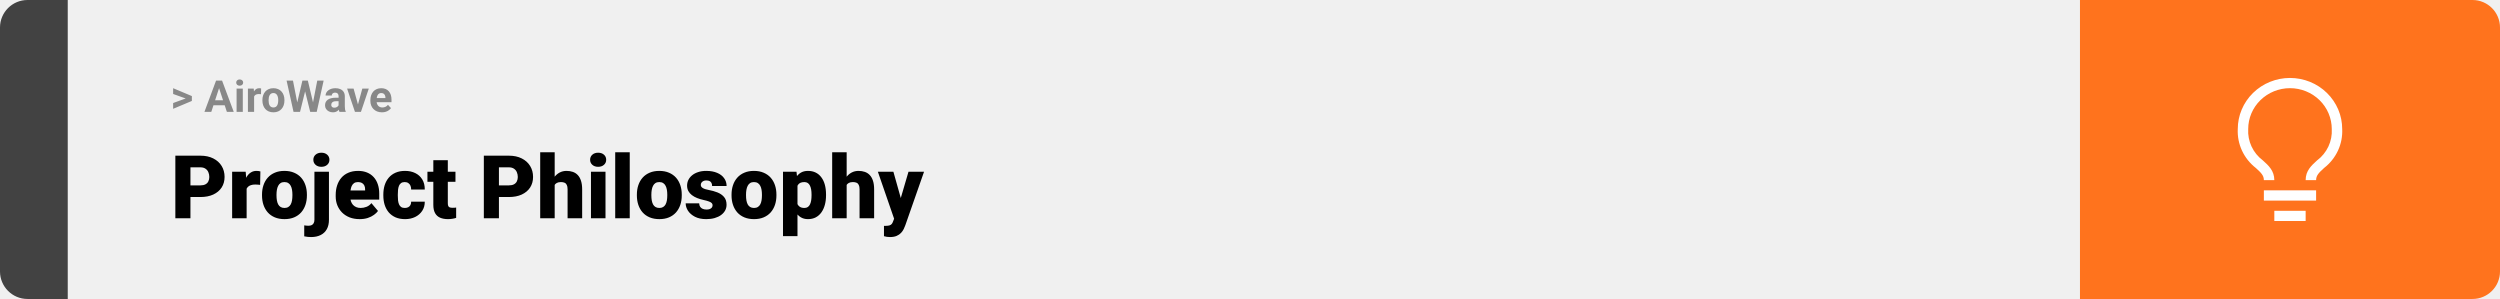
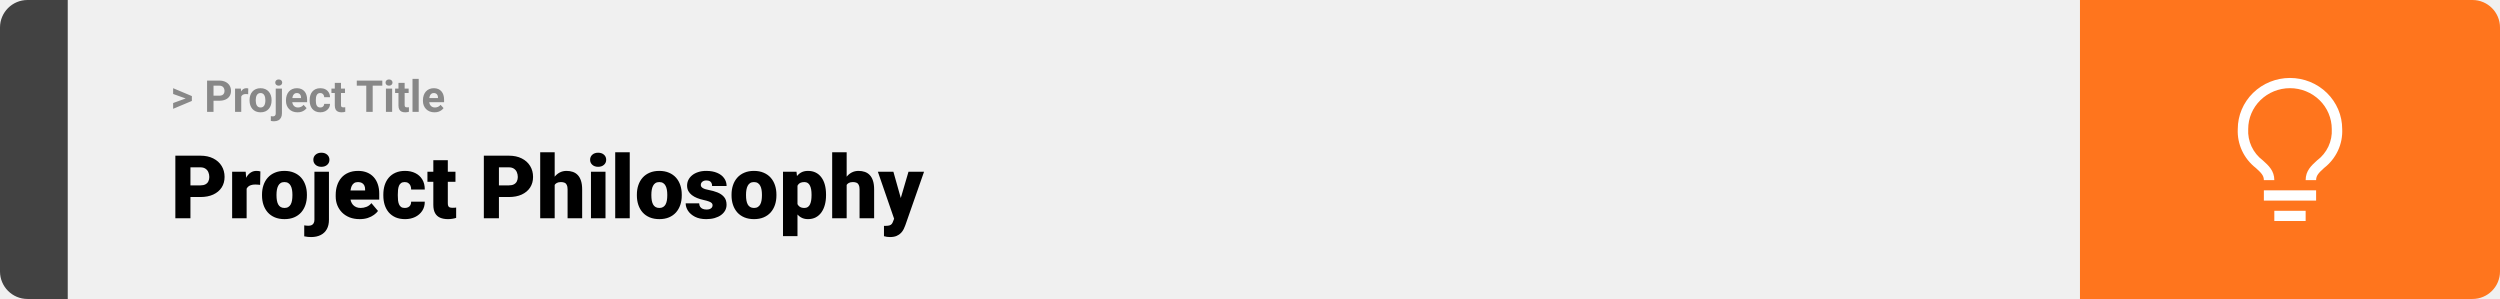
<svg xmlns="http://www.w3.org/2000/svg" width="1363" height="163" viewBox="0 0 1363 163" fill="none">
  <path d="M0 15C0 6.716 6.716 0 15 0H37V163H15C6.716 163 0 156.284 0 148V15Z" fill="#424242" />
  <rect width="1097" height="163" transform="translate(37)" fill="#F0F0F0" />
-   <path d="M101.906 53.922L94.394 51.238V48.086L104.602 52.375V54.637L101.906 53.922ZM94.394 56.172L101.918 53.43L104.602 52.785V55.035L94.394 59.324V56.172ZM119.836 46.855L115.195 61H111.457L117.797 43.938H120.176L119.836 46.855ZM123.691 61L119.039 46.855L118.664 43.938H121.066L127.441 61H123.691ZM123.48 54.648V57.402H114.469V54.648H123.48ZM132.375 48.32V61H128.988V48.32H132.375ZM128.777 45.016C128.777 44.523 128.949 44.117 129.293 43.797C129.637 43.477 130.098 43.316 130.676 43.316C131.246 43.316 131.703 43.477 132.047 43.797C132.398 44.117 132.574 44.523 132.574 45.016C132.574 45.508 132.398 45.914 132.047 46.234C131.703 46.555 131.246 46.715 130.676 46.715C130.098 46.715 129.637 46.555 129.293 46.234C128.949 45.914 128.777 45.508 128.777 45.016ZM138.539 51.086V61H135.164V48.32H138.34L138.539 51.086ZM142.359 48.238L142.301 51.367C142.137 51.344 141.938 51.324 141.703 51.309C141.477 51.285 141.27 51.273 141.082 51.273C140.605 51.273 140.191 51.336 139.84 51.461C139.496 51.578 139.207 51.754 138.973 51.988C138.746 52.223 138.574 52.508 138.457 52.844C138.348 53.18 138.285 53.562 138.27 53.992L137.59 53.781C137.59 52.961 137.672 52.207 137.836 51.52C138 50.824 138.238 50.219 138.551 49.703C138.871 49.188 139.262 48.789 139.723 48.508C140.184 48.227 140.711 48.086 141.305 48.086C141.492 48.086 141.684 48.102 141.879 48.133C142.074 48.156 142.234 48.191 142.359 48.238ZM143.062 54.789V54.543C143.062 53.613 143.195 52.758 143.461 51.977C143.727 51.188 144.113 50.504 144.621 49.926C145.129 49.348 145.754 48.898 146.496 48.578C147.238 48.25 148.09 48.086 149.051 48.086C150.012 48.086 150.867 48.25 151.617 48.578C152.367 48.898 152.996 49.348 153.504 49.926C154.02 50.504 154.41 51.188 154.676 51.977C154.941 52.758 155.074 53.613 155.074 54.543V54.789C155.074 55.711 154.941 56.566 154.676 57.355C154.41 58.137 154.02 58.82 153.504 59.406C152.996 59.984 152.371 60.434 151.629 60.754C150.887 61.074 150.035 61.234 149.074 61.234C148.113 61.234 147.258 61.074 146.508 60.754C145.766 60.434 145.137 59.984 144.621 59.406C144.113 58.82 143.727 58.137 143.461 57.355C143.195 56.566 143.062 55.711 143.062 54.789ZM146.438 54.543V54.789C146.438 55.32 146.484 55.816 146.578 56.277C146.672 56.738 146.82 57.145 147.023 57.496C147.234 57.84 147.508 58.109 147.844 58.305C148.18 58.5 148.59 58.598 149.074 58.598C149.543 58.598 149.945 58.5 150.281 58.305C150.617 58.109 150.887 57.84 151.09 57.496C151.293 57.145 151.441 56.738 151.535 56.277C151.637 55.816 151.688 55.32 151.688 54.789V54.543C151.688 54.027 151.637 53.543 151.535 53.09C151.441 52.629 151.289 52.223 151.078 51.871C150.875 51.512 150.605 51.23 150.27 51.027C149.934 50.824 149.527 50.723 149.051 50.723C148.574 50.723 148.168 50.824 147.832 51.027C147.504 51.23 147.234 51.512 147.023 51.871C146.82 52.223 146.672 52.629 146.578 53.09C146.484 53.543 146.438 54.027 146.438 54.543ZM161.473 58.293L164.871 43.938H166.77L167.203 46.328L163.582 61H161.543L161.473 58.293ZM159.727 43.938L162.539 58.293L162.305 61H160.031L156.246 43.938H159.727ZM170.191 58.234L172.969 43.938H176.449L172.676 61H170.402L170.191 58.234ZM167.836 43.938L171.258 58.352L171.164 61H169.125L165.48 46.316L165.949 43.938H167.836ZM184.594 58.141V52.492C184.594 52.086 184.527 51.738 184.395 51.449C184.262 51.152 184.055 50.922 183.773 50.758C183.5 50.594 183.145 50.512 182.707 50.512C182.332 50.512 182.008 50.578 181.734 50.711C181.461 50.836 181.25 51.02 181.102 51.262C180.953 51.496 180.879 51.773 180.879 52.094H177.504C177.504 51.555 177.629 51.043 177.879 50.559C178.129 50.074 178.492 49.648 178.969 49.281C179.445 48.906 180.012 48.613 180.668 48.402C181.332 48.191 182.074 48.086 182.895 48.086C183.879 48.086 184.754 48.25 185.52 48.578C186.285 48.906 186.887 49.398 187.324 50.055C187.77 50.711 187.992 51.531 187.992 52.516V57.941C187.992 58.637 188.035 59.207 188.121 59.652C188.207 60.09 188.332 60.473 188.496 60.801V61H185.086C184.922 60.656 184.797 60.227 184.711 59.711C184.633 59.188 184.594 58.664 184.594 58.141ZM185.039 53.277L185.062 55.188H183.176C182.73 55.188 182.344 55.238 182.016 55.34C181.688 55.441 181.418 55.586 181.207 55.773C180.996 55.953 180.84 56.164 180.738 56.406C180.645 56.648 180.598 56.914 180.598 57.203C180.598 57.492 180.664 57.754 180.797 57.988C180.93 58.215 181.121 58.395 181.371 58.527C181.621 58.652 181.914 58.715 182.25 58.715C182.758 58.715 183.199 58.613 183.574 58.41C183.949 58.207 184.238 57.957 184.441 57.66C184.652 57.363 184.762 57.082 184.77 56.816L185.66 58.246C185.535 58.566 185.363 58.898 185.145 59.242C184.934 59.586 184.664 59.91 184.336 60.215C184.008 60.512 183.613 60.758 183.152 60.953C182.691 61.141 182.145 61.234 181.512 61.234C180.707 61.234 179.977 61.074 179.32 60.754C178.672 60.426 178.156 59.977 177.773 59.406C177.398 58.828 177.211 58.172 177.211 57.438C177.211 56.773 177.336 56.184 177.586 55.668C177.836 55.152 178.203 54.719 178.688 54.367C179.18 54.008 179.793 53.738 180.527 53.559C181.262 53.371 182.113 53.277 183.082 53.277H185.039ZM194.719 58.539L197.531 48.32H201.059L196.781 61H194.648L194.719 58.539ZM192.785 48.32L195.609 58.551L195.668 61H193.523L189.246 48.32H192.785ZM208.242 61.234C207.258 61.234 206.375 61.078 205.594 60.766C204.812 60.445 204.148 60.004 203.602 59.441C203.062 58.879 202.648 58.227 202.359 57.484C202.07 56.734 201.926 55.938 201.926 55.094V54.625C201.926 53.664 202.062 52.785 202.336 51.988C202.609 51.191 203 50.5 203.508 49.914C204.023 49.328 204.648 48.879 205.383 48.566C206.117 48.246 206.945 48.086 207.867 48.086C208.766 48.086 209.562 48.234 210.258 48.531C210.953 48.828 211.535 49.25 212.004 49.797C212.48 50.344 212.84 51 213.082 51.766C213.324 52.523 213.445 53.367 213.445 54.297V55.703H203.367V53.453H210.129V53.195C210.129 52.727 210.043 52.309 209.871 51.941C209.707 51.566 209.457 51.27 209.121 51.051C208.785 50.832 208.355 50.723 207.832 50.723C207.387 50.723 207.004 50.82 206.684 51.016C206.363 51.211 206.102 51.484 205.898 51.836C205.703 52.188 205.555 52.602 205.453 53.078C205.359 53.547 205.312 54.062 205.312 54.625V55.094C205.312 55.602 205.383 56.07 205.523 56.5C205.672 56.93 205.879 57.301 206.145 57.613C206.418 57.926 206.746 58.168 207.129 58.34C207.52 58.512 207.961 58.598 208.453 58.598C209.062 58.598 209.629 58.48 210.152 58.246C210.684 58.004 211.141 57.641 211.523 57.156L213.164 58.938C212.898 59.32 212.535 59.688 212.074 60.039C211.621 60.391 211.074 60.68 210.434 60.906C209.793 61.125 209.062 61.234 208.242 61.234Z" fill="#888888" />
+   <path d="M101.906 53.922L94.394 51.238V48.086L104.602 52.375V54.637L101.906 53.922ZM94.394 56.172L101.918 53.43L104.602 52.785V55.035L94.394 59.324V56.172ZM119.543 54.918H115.195V52.176H119.543C120.215 52.176 120.762 52.066 121.184 51.848C121.605 51.621 121.914 51.309 122.109 50.91C122.305 50.512 122.402 50.062 122.402 49.562C122.402 49.055 122.305 48.582 122.109 48.145C121.914 47.707 121.605 47.355 121.184 47.09C120.762 46.824 120.215 46.691 119.543 46.691H116.414V61H112.898V43.938H119.543C120.879 43.938 122.023 44.18 122.977 44.664C123.938 45.141 124.672 45.801 125.18 46.645C125.688 47.488 125.941 48.453 125.941 49.539C125.941 50.641 125.688 51.594 125.18 52.398C124.672 53.203 123.938 53.824 122.977 54.262C122.023 54.699 120.879 54.918 119.543 54.918ZM131.531 51.086V61H128.156V48.32H131.332L131.531 51.086ZM135.352 48.238L135.293 51.367C135.129 51.344 134.93 51.324 134.695 51.309C134.469 51.285 134.262 51.273 134.074 51.273C133.598 51.273 133.184 51.336 132.832 51.461C132.488 51.578 132.199 51.754 131.965 51.988C131.738 52.223 131.566 52.508 131.449 52.844C131.34 53.18 131.277 53.562 131.262 53.992L130.582 53.781C130.582 52.961 130.664 52.207 130.828 51.52C130.992 50.824 131.23 50.219 131.543 49.703C131.863 49.188 132.254 48.789 132.715 48.508C133.176 48.227 133.703 48.086 134.297 48.086C134.484 48.086 134.676 48.102 134.871 48.133C135.066 48.156 135.227 48.191 135.352 48.238ZM136.055 54.789V54.543C136.055 53.613 136.188 52.758 136.453 51.977C136.719 51.188 137.105 50.504 137.613 49.926C138.121 49.348 138.746 48.898 139.488 48.578C140.23 48.25 141.082 48.086 142.043 48.086C143.004 48.086 143.859 48.25 144.609 48.578C145.359 48.898 145.988 49.348 146.496 49.926C147.012 50.504 147.402 51.188 147.668 51.977C147.934 52.758 148.066 53.613 148.066 54.543V54.789C148.066 55.711 147.934 56.566 147.668 57.355C147.402 58.137 147.012 58.82 146.496 59.406C145.988 59.984 145.363 60.434 144.621 60.754C143.879 61.074 143.027 61.234 142.066 61.234C141.105 61.234 140.25 61.074 139.5 60.754C138.758 60.434 138.129 59.984 137.613 59.406C137.105 58.82 136.719 58.137 136.453 57.355C136.188 56.566 136.055 55.711 136.055 54.789ZM139.43 54.543V54.789C139.43 55.32 139.477 55.816 139.57 56.277C139.664 56.738 139.812 57.145 140.016 57.496C140.227 57.84 140.5 58.109 140.836 58.305C141.172 58.5 141.582 58.598 142.066 58.598C142.535 58.598 142.938 58.5 143.273 58.305C143.609 58.109 143.879 57.84 144.082 57.496C144.285 57.145 144.434 56.738 144.527 56.277C144.629 55.816 144.68 55.32 144.68 54.789V54.543C144.68 54.027 144.629 53.543 144.527 53.09C144.434 52.629 144.281 52.223 144.07 51.871C143.867 51.512 143.598 51.23 143.262 51.027C142.926 50.824 142.52 50.723 142.043 50.723C141.566 50.723 141.16 50.824 140.824 51.027C140.496 51.23 140.227 51.512 140.016 51.871C139.812 52.223 139.664 52.629 139.57 53.09C139.477 53.543 139.43 54.027 139.43 54.543ZM150.328 48.32H153.715V61.762C153.715 62.699 153.543 63.492 153.199 64.141C152.855 64.789 152.359 65.281 151.711 65.617C151.062 65.953 150.277 66.121 149.355 66.121C149.066 66.121 148.785 66.106 148.512 66.074C148.23 66.043 147.941 65.992 147.645 65.922L147.656 63.332C147.844 63.363 148.027 63.387 148.207 63.402C148.379 63.426 148.555 63.438 148.734 63.438C149.086 63.438 149.379 63.379 149.613 63.262C149.848 63.145 150.023 62.961 150.141 62.711C150.266 62.469 150.328 62.152 150.328 61.762V48.32ZM150.059 45.016C150.059 44.523 150.23 44.117 150.574 43.797C150.926 43.477 151.387 43.316 151.957 43.316C152.535 43.316 152.996 43.477 153.34 43.797C153.684 44.117 153.855 44.523 153.855 45.016C153.855 45.508 153.684 45.914 153.34 46.234C152.996 46.555 152.535 46.715 151.957 46.715C151.387 46.715 150.926 46.555 150.574 46.234C150.23 45.914 150.059 45.508 150.059 45.016ZM162.234 61.234C161.25 61.234 160.367 61.078 159.586 60.766C158.805 60.445 158.141 60.004 157.594 59.441C157.055 58.879 156.641 58.227 156.352 57.484C156.062 56.734 155.918 55.938 155.918 55.094V54.625C155.918 53.664 156.055 52.785 156.328 51.988C156.602 51.191 156.992 50.5 157.5 49.914C158.016 49.328 158.641 48.879 159.375 48.566C160.109 48.246 160.938 48.086 161.859 48.086C162.758 48.086 163.555 48.234 164.25 48.531C164.945 48.828 165.527 49.25 165.996 49.797C166.473 50.344 166.832 51 167.074 51.766C167.316 52.523 167.438 53.367 167.438 54.297V55.703H157.359V53.453H164.121V53.195C164.121 52.727 164.035 52.309 163.863 51.941C163.699 51.566 163.449 51.27 163.113 51.051C162.777 50.832 162.348 50.723 161.824 50.723C161.379 50.723 160.996 50.82 160.676 51.016C160.355 51.211 160.094 51.484 159.891 51.836C159.695 52.188 159.547 52.602 159.445 53.078C159.352 53.547 159.305 54.062 159.305 54.625V55.094C159.305 55.602 159.375 56.07 159.516 56.5C159.664 56.93 159.871 57.301 160.137 57.613C160.41 57.926 160.738 58.168 161.121 58.34C161.512 58.512 161.953 58.598 162.445 58.598C163.055 58.598 163.621 58.48 164.145 58.246C164.676 58.004 165.133 57.641 165.516 57.156L167.156 58.938C166.891 59.32 166.527 59.688 166.066 60.039C165.613 60.391 165.066 60.68 164.426 60.906C163.785 61.125 163.055 61.234 162.234 61.234ZM174.598 58.598C175.012 58.598 175.379 58.52 175.699 58.363C176.02 58.199 176.27 57.973 176.449 57.684C176.637 57.387 176.734 57.039 176.742 56.641H179.918C179.91 57.531 179.672 58.324 179.203 59.02C178.734 59.707 178.105 60.25 177.316 60.648C176.527 61.039 175.645 61.234 174.668 61.234C173.684 61.234 172.824 61.07 172.09 60.742C171.363 60.414 170.758 59.961 170.273 59.383C169.789 58.797 169.426 58.117 169.184 57.344C168.941 56.562 168.82 55.727 168.82 54.836V54.496C168.82 53.598 168.941 52.762 169.184 51.988C169.426 51.207 169.789 50.527 170.273 49.949C170.758 49.363 171.363 48.906 172.09 48.578C172.816 48.25 173.668 48.086 174.645 48.086C175.684 48.086 176.594 48.285 177.375 48.684C178.164 49.082 178.781 49.652 179.227 50.395C179.68 51.129 179.91 52 179.918 53.008H176.742C176.734 52.586 176.645 52.203 176.473 51.859C176.309 51.516 176.066 51.242 175.746 51.039C175.434 50.828 175.047 50.723 174.586 50.723C174.094 50.723 173.691 50.828 173.379 51.039C173.066 51.242 172.824 51.523 172.652 51.883C172.48 52.234 172.359 52.637 172.289 53.09C172.227 53.535 172.195 54.004 172.195 54.496V54.836C172.195 55.328 172.227 55.801 172.289 56.254C172.352 56.707 172.469 57.109 172.641 57.461C172.82 57.812 173.066 58.09 173.379 58.293C173.691 58.496 174.098 58.598 174.598 58.598ZM188.086 48.32V50.711H180.703V48.32H188.086ZM182.531 45.191H185.906V57.18C185.906 57.547 185.953 57.828 186.047 58.023C186.148 58.219 186.297 58.355 186.492 58.434C186.688 58.504 186.934 58.539 187.23 58.539C187.441 58.539 187.629 58.531 187.793 58.516C187.965 58.492 188.109 58.469 188.227 58.445L188.238 60.93C187.949 61.023 187.637 61.098 187.301 61.152C186.965 61.207 186.594 61.234 186.188 61.234C185.445 61.234 184.797 61.113 184.242 60.871C183.695 60.621 183.273 60.223 182.977 59.676C182.68 59.129 182.531 58.41 182.531 57.52V45.191ZM203.191 43.938V61H199.688V43.938H203.191ZM208.441 43.938V46.691H194.52V43.938H208.441ZM213.797 48.32V61H210.41V48.32H213.797ZM210.199 45.016C210.199 44.523 210.371 44.117 210.715 43.797C211.059 43.477 211.52 43.316 212.098 43.316C212.668 43.316 213.125 43.477 213.469 43.797C213.82 44.117 213.996 44.523 213.996 45.016C213.996 45.508 213.82 45.914 213.469 46.234C213.125 46.555 212.668 46.715 212.098 46.715C211.52 46.715 211.059 46.555 210.715 46.234C210.371 45.914 210.199 45.508 210.199 45.016ZM222.797 48.32V50.711H215.414V48.32H222.797ZM217.242 45.191H220.617V57.18C220.617 57.547 220.664 57.828 220.758 58.023C220.859 58.219 221.008 58.355 221.203 58.434C221.398 58.504 221.645 58.539 221.941 58.539C222.152 58.539 222.34 58.531 222.504 58.516C222.676 58.492 222.82 58.469 222.938 58.445L222.949 60.93C222.66 61.023 222.348 61.098 222.012 61.152C221.676 61.207 221.305 61.234 220.898 61.234C220.156 61.234 219.508 61.113 218.953 60.871C218.406 60.621 217.984 60.223 217.688 59.676C217.391 59.129 217.242 58.41 217.242 57.52V45.191ZM228.281 43V61H224.895V43H228.281ZM236.906 61.234C235.922 61.234 235.039 61.078 234.258 60.766C233.477 60.445 232.812 60.004 232.266 59.441C231.727 58.879 231.312 58.227 231.023 57.484C230.734 56.734 230.59 55.938 230.59 55.094V54.625C230.59 53.664 230.727 52.785 231 51.988C231.273 51.191 231.664 50.5 232.172 49.914C232.688 49.328 233.312 48.879 234.047 48.566C234.781 48.246 235.609 48.086 236.531 48.086C237.43 48.086 238.227 48.234 238.922 48.531C239.617 48.828 240.199 49.25 240.668 49.797C241.145 50.344 241.504 51 241.746 51.766C241.988 52.523 242.109 53.367 242.109 54.297V55.703H232.031V53.453H238.793V53.195C238.793 52.727 238.707 52.309 238.535 51.941C238.371 51.566 238.121 51.27 237.785 51.051C237.449 50.832 237.02 50.723 236.496 50.723C236.051 50.723 235.668 50.82 235.348 51.016C235.027 51.211 234.766 51.484 234.562 51.836C234.367 52.188 234.219 52.602 234.117 53.078C234.023 53.547 233.977 54.062 233.977 54.625V55.094C233.977 55.602 234.047 56.07 234.188 56.5C234.336 56.93 234.543 57.301 234.809 57.613C235.082 57.926 235.41 58.168 235.793 58.34C236.184 58.512 236.625 58.598 237.117 58.598C237.727 58.598 238.293 58.48 238.816 58.246C239.348 58.004 239.805 57.641 240.188 57.156L241.828 58.938C241.562 59.32 241.199 59.688 240.738 60.039C240.285 60.391 239.738 60.68 239.098 60.906C238.457 61.125 237.727 61.234 236.906 61.234Z" fill="#888888" />
  <path d="M109.219 107.422H100.734V101.07H109.219C110.375 101.07 111.312 100.875 112.031 100.484C112.75 100.094 113.273 99.555 113.602 98.867C113.945 98.164 114.117 97.375 114.117 96.5C114.117 95.562 113.945 94.695 113.602 93.898C113.273 93.102 112.75 92.461 112.031 91.977C111.312 91.477 110.375 91.227 109.219 91.227H103.828V119H95.602V84.875H109.219C111.953 84.875 114.305 85.375 116.273 86.375C118.258 87.375 119.781 88.75 120.844 90.5C121.906 92.234 122.438 94.219 122.438 96.453C122.438 98.656 121.906 100.578 120.844 102.219C119.781 103.859 118.258 105.141 116.273 106.062C114.305 106.969 111.953 107.422 109.219 107.422ZM134.461 99.922V119H126.562V93.641H133.945L134.461 99.922ZM141.961 93.453L141.82 100.789C141.508 100.758 141.086 100.719 140.555 100.672C140.023 100.625 139.578 100.602 139.219 100.602C138.297 100.602 137.5 100.711 136.828 100.93C136.172 101.133 135.625 101.445 135.188 101.867C134.766 102.273 134.453 102.789 134.25 103.414C134.062 104.039 133.977 104.766 133.992 105.594L132.562 104.656C132.562 102.953 132.727 101.406 133.055 100.016C133.398 98.609 133.883 97.398 134.508 96.383C135.133 95.352 135.891 94.562 136.781 94.016C137.672 93.453 138.672 93.172 139.781 93.172C140.172 93.172 140.555 93.195 140.93 93.242C141.32 93.289 141.664 93.359 141.961 93.453ZM142.852 106.578V106.086C142.852 104.227 143.117 102.516 143.648 100.953C144.18 99.375 144.961 98.008 145.992 96.852C147.023 95.695 148.297 94.797 149.812 94.156C151.328 93.5 153.078 93.172 155.062 93.172C157.062 93.172 158.82 93.5 160.336 94.156C161.867 94.797 163.148 95.695 164.18 96.852C165.211 98.008 165.992 99.375 166.523 100.953C167.055 102.516 167.32 104.227 167.32 106.086V106.578C167.32 108.422 167.055 110.133 166.523 111.711C165.992 113.273 165.211 114.641 164.18 115.812C163.148 116.969 161.875 117.867 160.359 118.508C158.844 119.148 157.094 119.469 155.109 119.469C153.125 119.469 151.367 119.148 149.836 118.508C148.305 117.867 147.023 116.969 145.992 115.812C144.961 114.641 144.18 113.273 143.648 111.711C143.117 110.133 142.852 108.422 142.852 106.578ZM150.75 106.086V106.578C150.75 107.531 150.82 108.422 150.961 109.25C151.102 110.078 151.336 110.805 151.664 111.43C151.992 112.039 152.438 112.516 153 112.859C153.562 113.203 154.266 113.375 155.109 113.375C155.938 113.375 156.625 113.203 157.172 112.859C157.734 112.516 158.18 112.039 158.508 111.43C158.836 110.805 159.07 110.078 159.211 109.25C159.352 108.422 159.422 107.531 159.422 106.578V106.086C159.422 105.164 159.352 104.297 159.211 103.484C159.07 102.656 158.836 101.93 158.508 101.305C158.18 100.664 157.734 100.164 157.172 99.805C156.609 99.445 155.906 99.266 155.062 99.266C154.234 99.266 153.539 99.445 152.977 99.805C152.43 100.164 151.992 100.664 151.664 101.305C151.336 101.93 151.102 102.656 150.961 103.484C150.82 104.297 150.75 105.164 150.75 106.086ZM171.422 93.641H179.344V119.82C179.344 121.852 178.953 123.562 178.172 124.953C177.391 126.359 176.273 127.422 174.82 128.141C173.367 128.875 171.633 129.242 169.617 129.242C168.945 129.242 168.328 129.211 167.766 129.148C167.188 129.102 166.555 129 165.867 128.844V122.867C166.273 122.93 166.648 122.977 166.992 123.008C167.336 123.055 167.711 123.078 168.117 123.078C168.836 123.078 169.438 122.961 169.922 122.727C170.406 122.492 170.773 122.133 171.023 121.648C171.289 121.164 171.422 120.555 171.422 119.82V93.641ZM170.836 87.102C170.836 85.977 171.242 85.055 172.055 84.336C172.867 83.617 173.922 83.258 175.219 83.258C176.516 83.258 177.57 83.617 178.383 84.336C179.195 85.055 179.602 85.977 179.602 87.102C179.602 88.227 179.195 89.148 178.383 89.867C177.57 90.586 176.516 90.945 175.219 90.945C173.922 90.945 172.867 90.586 172.055 89.867C171.242 89.148 170.836 88.227 170.836 87.102ZM196.102 119.469C194.039 119.469 192.195 119.148 190.57 118.508C188.945 117.852 187.57 116.953 186.445 115.812C185.336 114.672 184.484 113.359 183.891 111.875C183.312 110.391 183.023 108.82 183.023 107.164V106.273C183.023 104.414 183.281 102.695 183.797 101.117C184.312 99.523 185.078 98.133 186.094 96.945C187.109 95.758 188.383 94.836 189.914 94.18C191.445 93.508 193.227 93.172 195.258 93.172C197.055 93.172 198.664 93.461 200.086 94.039C201.508 94.617 202.711 95.445 203.695 96.523C204.695 97.602 205.453 98.906 205.969 100.438C206.5 101.969 206.766 103.688 206.766 105.594V108.805H186.047V103.859H199.055V103.25C199.07 102.406 198.922 101.688 198.609 101.094C198.312 100.5 197.875 100.047 197.297 99.734C196.719 99.422 196.016 99.266 195.188 99.266C194.328 99.266 193.617 99.453 193.055 99.828C192.508 100.203 192.078 100.719 191.766 101.375C191.469 102.016 191.258 102.758 191.133 103.602C191.008 104.445 190.945 105.336 190.945 106.273V107.164C190.945 108.102 191.07 108.953 191.32 109.719C191.586 110.484 191.961 111.141 192.445 111.688C192.945 112.219 193.539 112.633 194.227 112.93C194.93 113.227 195.727 113.375 196.617 113.375C197.695 113.375 198.758 113.172 199.805 112.766C200.852 112.359 201.75 111.688 202.5 110.75L206.086 115.016C205.57 115.75 204.836 116.461 203.883 117.148C202.945 117.836 201.82 118.398 200.508 118.836C199.195 119.258 197.727 119.469 196.102 119.469ZM220.688 113.375C221.422 113.375 222.047 113.242 222.562 112.977C223.094 112.695 223.492 112.305 223.758 111.805C224.039 111.289 224.172 110.672 224.156 109.953H231.586C231.602 111.859 231.133 113.531 230.18 114.969C229.242 116.391 227.961 117.5 226.336 118.297C224.727 119.078 222.906 119.469 220.875 119.469C218.891 119.469 217.156 119.148 215.672 118.508C214.188 117.852 212.945 116.945 211.945 115.789C210.961 114.617 210.219 113.25 209.719 111.688C209.234 110.125 208.992 108.43 208.992 106.602V106.062C208.992 104.234 209.234 102.539 209.719 100.977C210.219 99.398 210.961 98.031 211.945 96.875C212.945 95.703 214.18 94.797 215.648 94.156C217.133 93.5 218.859 93.172 220.828 93.172C222.938 93.172 224.797 93.57 226.406 94.367C228.031 95.164 229.305 96.32 230.227 97.836C231.148 99.352 231.602 101.188 231.586 103.344H224.156C224.172 102.578 224.055 101.891 223.805 101.281C223.555 100.672 223.164 100.188 222.633 99.828C222.117 99.453 221.453 99.266 220.641 99.266C219.828 99.266 219.172 99.445 218.672 99.805C218.172 100.164 217.789 100.664 217.523 101.305C217.273 101.93 217.102 102.648 217.008 103.461C216.93 104.273 216.891 105.141 216.891 106.062V106.602C216.891 107.539 216.93 108.422 217.008 109.25C217.102 110.062 217.281 110.781 217.547 111.406C217.812 112.016 218.195 112.5 218.695 112.859C219.195 113.203 219.859 113.375 220.688 113.375ZM248.32 93.641V99.125H233.039V93.641H248.32ZM236.25 87.336H244.148V110.727C244.148 111.398 244.227 111.922 244.383 112.297C244.539 112.656 244.805 112.914 245.18 113.07C245.57 113.211 246.086 113.281 246.727 113.281C247.18 113.281 247.555 113.273 247.852 113.258C248.148 113.227 248.43 113.188 248.695 113.141V118.789C248.023 119.008 247.32 119.172 246.586 119.281C245.852 119.406 245.07 119.469 244.242 119.469C242.555 119.469 241.109 119.203 239.906 118.672C238.719 118.141 237.812 117.305 237.188 116.164C236.562 115.023 236.25 113.539 236.25 111.711V87.336ZM277.406 107.422H268.922V101.07H277.406C278.562 101.07 279.5 100.875 280.219 100.484C280.938 100.094 281.461 99.555 281.789 98.867C282.133 98.164 282.305 97.375 282.305 96.5C282.305 95.562 282.133 94.695 281.789 93.898C281.461 93.102 280.938 92.461 280.219 91.977C279.5 91.477 278.562 91.227 277.406 91.227H272.016V119H263.789V84.875H277.406C280.141 84.875 282.492 85.375 284.461 86.375C286.445 87.375 287.969 88.75 289.031 90.5C290.094 92.234 290.625 94.219 290.625 96.453C290.625 98.656 290.094 100.578 289.031 102.219C287.969 103.859 286.445 105.141 284.461 106.062C282.492 106.969 280.141 107.422 277.406 107.422ZM302.414 83V119H294.516V83H302.414ZM301.477 105.453L299.625 105.5C299.625 103.719 299.844 102.078 300.281 100.578C300.719 99.078 301.344 97.773 302.156 96.664C302.969 95.555 303.945 94.695 305.086 94.086C306.227 93.477 307.492 93.172 308.883 93.172C310.133 93.172 311.273 93.352 312.305 93.711C313.352 94.07 314.25 94.648 315 95.445C315.766 96.242 316.352 97.281 316.758 98.562C317.18 99.844 317.391 101.406 317.391 103.25V119H309.445V103.203C309.445 102.172 309.297 101.375 309 100.812C308.719 100.234 308.312 99.836 307.781 99.617C307.25 99.383 306.602 99.266 305.836 99.266C304.914 99.266 304.164 99.422 303.586 99.734C303.008 100.047 302.562 100.484 302.25 101.047C301.953 101.594 301.75 102.242 301.641 102.992C301.531 103.742 301.477 104.562 301.477 105.453ZM330.117 93.641V119H322.195V93.641H330.117ZM321.727 87.102C321.727 85.977 322.133 85.055 322.945 84.336C323.758 83.617 324.812 83.258 326.109 83.258C327.406 83.258 328.461 83.617 329.273 84.336C330.086 85.055 330.492 85.977 330.492 87.102C330.492 88.227 330.086 89.148 329.273 89.867C328.461 90.586 327.406 90.945 326.109 90.945C324.812 90.945 323.758 90.586 322.945 89.867C322.133 89.148 321.727 88.227 321.727 87.102ZM343.336 83V119H335.414V83H343.336ZM347.227 106.578V106.086C347.227 104.227 347.492 102.516 348.023 100.953C348.555 99.375 349.336 98.008 350.367 96.852C351.398 95.695 352.672 94.797 354.188 94.156C355.703 93.5 357.453 93.172 359.438 93.172C361.438 93.172 363.195 93.5 364.711 94.156C366.242 94.797 367.523 95.695 368.555 96.852C369.586 98.008 370.367 99.375 370.898 100.953C371.43 102.516 371.695 104.227 371.695 106.086V106.578C371.695 108.422 371.43 110.133 370.898 111.711C370.367 113.273 369.586 114.641 368.555 115.812C367.523 116.969 366.25 117.867 364.734 118.508C363.219 119.148 361.469 119.469 359.484 119.469C357.5 119.469 355.742 119.148 354.211 118.508C352.68 117.867 351.398 116.969 350.367 115.812C349.336 114.641 348.555 113.273 348.023 111.711C347.492 110.133 347.227 108.422 347.227 106.578ZM355.125 106.086V106.578C355.125 107.531 355.195 108.422 355.336 109.25C355.477 110.078 355.711 110.805 356.039 111.43C356.367 112.039 356.812 112.516 357.375 112.859C357.938 113.203 358.641 113.375 359.484 113.375C360.312 113.375 361 113.203 361.547 112.859C362.109 112.516 362.555 112.039 362.883 111.43C363.211 110.805 363.445 110.078 363.586 109.25C363.727 108.422 363.797 107.531 363.797 106.578V106.086C363.797 105.164 363.727 104.297 363.586 103.484C363.445 102.656 363.211 101.93 362.883 101.305C362.555 100.664 362.109 100.164 361.547 99.805C360.984 99.445 360.281 99.266 359.438 99.266C358.609 99.266 357.914 99.445 357.352 99.805C356.805 100.164 356.367 100.664 356.039 101.305C355.711 101.93 355.477 102.656 355.336 103.484C355.195 104.297 355.125 105.164 355.125 106.086ZM388.5 111.875C388.5 111.438 388.352 111.062 388.055 110.75C387.773 110.422 387.273 110.125 386.555 109.859C385.836 109.578 384.828 109.297 383.531 109.016C382.297 108.75 381.133 108.398 380.039 107.961C378.961 107.523 378.016 106.992 377.203 106.367C376.391 105.742 375.75 105 375.281 104.141C374.828 103.281 374.602 102.297 374.602 101.188C374.602 100.109 374.828 99.094 375.281 98.141C375.75 97.172 376.43 96.32 377.32 95.586C378.227 94.836 379.328 94.25 380.625 93.828C381.922 93.391 383.398 93.172 385.055 93.172C387.336 93.172 389.305 93.523 390.961 94.227C392.617 94.914 393.891 95.883 394.781 97.133C395.688 98.367 396.141 99.797 396.141 101.422H388.242C388.242 100.781 388.133 100.234 387.914 99.781C387.711 99.328 387.375 98.984 386.906 98.75C386.438 98.5 385.812 98.375 385.031 98.375C384.484 98.375 383.984 98.477 383.531 98.68C383.094 98.883 382.742 99.164 382.477 99.523C382.211 99.883 382.078 100.305 382.078 100.789C382.078 101.133 382.156 101.445 382.312 101.727C382.484 101.992 382.742 102.242 383.086 102.477C383.43 102.695 383.867 102.898 384.398 103.086C384.93 103.258 385.57 103.414 386.32 103.555C388.023 103.867 389.617 104.312 391.102 104.891C392.586 105.469 393.789 106.289 394.711 107.352C395.648 108.414 396.117 109.844 396.117 111.641C396.117 112.766 395.859 113.805 395.344 114.758C394.828 115.695 394.086 116.523 393.117 117.242C392.148 117.945 390.984 118.492 389.625 118.883C388.266 119.273 386.734 119.469 385.031 119.469C382.609 119.469 380.562 119.039 378.891 118.18C377.219 117.305 375.953 116.211 375.094 114.898C374.25 113.57 373.828 112.227 373.828 110.867H381.188C381.219 111.648 381.406 112.289 381.75 112.789C382.109 113.289 382.586 113.656 383.18 113.891C383.773 114.125 384.461 114.242 385.242 114.242C385.961 114.242 386.555 114.141 387.023 113.938C387.508 113.734 387.875 113.461 388.125 113.117C388.375 112.758 388.5 112.344 388.5 111.875ZM398.836 106.578V106.086C398.836 104.227 399.102 102.516 399.633 100.953C400.164 99.375 400.945 98.008 401.977 96.852C403.008 95.695 404.281 94.797 405.797 94.156C407.312 93.5 409.062 93.172 411.047 93.172C413.047 93.172 414.805 93.5 416.32 94.156C417.852 94.797 419.133 95.695 420.164 96.852C421.195 98.008 421.977 99.375 422.508 100.953C423.039 102.516 423.305 104.227 423.305 106.086V106.578C423.305 108.422 423.039 110.133 422.508 111.711C421.977 113.273 421.195 114.641 420.164 115.812C419.133 116.969 417.859 117.867 416.344 118.508C414.828 119.148 413.078 119.469 411.094 119.469C409.109 119.469 407.352 119.148 405.82 118.508C404.289 117.867 403.008 116.969 401.977 115.812C400.945 114.641 400.164 113.273 399.633 111.711C399.102 110.133 398.836 108.422 398.836 106.578ZM406.734 106.086V106.578C406.734 107.531 406.805 108.422 406.945 109.25C407.086 110.078 407.32 110.805 407.648 111.43C407.977 112.039 408.422 112.516 408.984 112.859C409.547 113.203 410.25 113.375 411.094 113.375C411.922 113.375 412.609 113.203 413.156 112.859C413.719 112.516 414.164 112.039 414.492 111.43C414.82 110.805 415.055 110.078 415.195 109.25C415.336 108.422 415.406 107.531 415.406 106.578V106.086C415.406 105.164 415.336 104.297 415.195 103.484C415.055 102.656 414.82 101.93 414.492 101.305C414.164 100.664 413.719 100.164 413.156 99.805C412.594 99.445 411.891 99.266 411.047 99.266C410.219 99.266 409.523 99.445 408.961 99.805C408.414 100.164 407.977 100.664 407.648 101.305C407.32 101.93 407.086 102.656 406.945 103.484C406.805 104.297 406.734 105.164 406.734 106.086ZM434.789 98.516V128.75H426.891V93.641H434.25L434.789 98.516ZM450.352 106.016V106.508C450.352 108.352 450.141 110.062 449.719 111.641C449.297 113.219 448.672 114.594 447.844 115.766C447.016 116.938 445.984 117.852 444.75 118.508C443.531 119.148 442.117 119.469 440.508 119.469C438.992 119.469 437.688 119.133 436.594 118.461C435.5 117.789 434.586 116.859 433.852 115.672C433.117 114.484 432.523 113.125 432.07 111.594C431.617 110.062 431.258 108.445 430.992 106.742V106.109C431.258 104.281 431.617 102.586 432.07 101.023C432.523 99.445 433.117 98.07 433.852 96.898C434.586 95.727 435.492 94.812 436.57 94.156C437.664 93.5 438.969 93.172 440.484 93.172C442.094 93.172 443.508 93.477 444.727 94.086C445.961 94.695 446.992 95.57 447.82 96.711C448.664 97.836 449.297 99.188 449.719 100.766C450.141 102.344 450.352 104.094 450.352 106.016ZM442.453 106.508V106.016C442.453 105.031 442.383 104.133 442.242 103.32C442.102 102.492 441.875 101.773 441.562 101.164C441.266 100.555 440.867 100.086 440.367 99.758C439.867 99.43 439.25 99.266 438.516 99.266C437.672 99.266 436.961 99.398 436.383 99.664C435.82 99.914 435.367 100.305 435.023 100.836C434.695 101.352 434.461 102 434.32 102.781C434.195 103.547 434.141 104.445 434.156 105.477V107.398C434.125 108.586 434.242 109.633 434.508 110.539C434.773 111.43 435.234 112.125 435.891 112.625C436.547 113.125 437.438 113.375 438.562 113.375C439.312 113.375 439.938 113.203 440.438 112.859C440.938 112.5 441.336 112.008 441.633 111.383C441.93 110.742 442.141 110.008 442.266 109.18C442.391 108.352 442.453 107.461 442.453 106.508ZM461.602 83V119H453.703V83H461.602ZM460.664 105.453L458.812 105.5C458.812 103.719 459.031 102.078 459.469 100.578C459.906 99.078 460.531 97.773 461.344 96.664C462.156 95.555 463.133 94.695 464.273 94.086C465.414 93.477 466.68 93.172 468.07 93.172C469.32 93.172 470.461 93.352 471.492 93.711C472.539 94.07 473.438 94.648 474.188 95.445C474.953 96.242 475.539 97.281 475.945 98.562C476.367 99.844 476.578 101.406 476.578 103.25V119H468.633V103.203C468.633 102.172 468.484 101.375 468.188 100.812C467.906 100.234 467.5 99.836 466.969 99.617C466.438 99.383 465.789 99.266 465.023 99.266C464.102 99.266 463.352 99.422 462.773 99.734C462.195 100.047 461.75 100.484 461.438 101.047C461.141 101.594 460.938 102.242 460.828 102.992C460.719 103.742 460.664 104.562 460.664 105.453ZM488.742 116.023L495.305 93.641H503.789L493.594 122.773C493.375 123.414 493.086 124.102 492.727 124.836C492.367 125.586 491.875 126.297 491.25 126.969C490.625 127.641 489.82 128.188 488.836 128.609C487.867 129.031 486.664 129.242 485.227 129.242C484.461 129.242 483.898 129.203 483.539 129.125C483.195 129.062 482.664 128.945 481.945 128.773V123.125C482.148 123.125 482.32 123.125 482.461 123.125C482.617 123.125 482.789 123.125 482.977 123.125C483.82 123.125 484.492 123.039 484.992 122.867C485.508 122.695 485.898 122.445 486.164 122.117C486.445 121.789 486.664 121.391 486.82 120.922L488.742 116.023ZM487.078 93.641L492.07 111.383L492.938 119.75H487.641L478.617 93.641H487.078Z" fill="black" />
-   <path d="M1134 0H1348C1356.28 0 1363 6.716 1363 15V148C1363 156.284 1356.28 163 1348 163H1134V0Z" fill="#FF731D" />
+   <path d="M1134 0H1348C1356.28 0 1363 6.716 1363 15V148C1363 156.284 1356.28 163 1348 163H1134V0Z" fill="#FF751D" />
  <path d="M1234.26 103.786H1262.74V109.357H1234.26V103.786ZM1239.96 114.929H1257.04V120.5H1239.96V114.929ZM1248.5 42.5C1240.95 42.5 1233.71 45.435 1228.37 50.659C1223.03 55.883 1220.03 62.969 1220.03 70.357C1219.84 74.406 1220.63 78.441 1222.34 82.132C1224.05 85.822 1226.64 89.062 1229.88 91.584C1232.73 94.175 1234.26 95.651 1234.26 98.214H1239.96C1239.96 93.089 1236.8 90.219 1233.72 87.461C1231.06 85.468 1228.94 82.866 1227.55 79.884C1226.15 76.902 1225.53 73.631 1225.72 70.357C1225.72 64.447 1228.12 58.778 1232.39 54.599C1236.67 50.419 1242.46 48.071 1248.5 48.071C1254.54 48.071 1260.33 50.419 1264.61 54.599C1268.88 58.778 1271.28 64.447 1271.28 70.357C1271.47 73.633 1270.84 76.906 1269.44 79.888C1268.04 82.87 1265.92 85.471 1263.25 87.461C1260.2 90.247 1257.04 93.033 1257.04 98.214H1262.74C1262.74 95.651 1264.25 94.175 1267.12 91.556C1270.36 89.038 1272.94 85.803 1274.66 82.118C1276.37 78.432 1277.16 74.401 1276.97 70.357C1276.97 66.699 1276.24 63.077 1274.81 59.697C1273.37 56.317 1271.28 53.246 1268.63 50.659C1265.99 48.072 1262.85 46.02 1259.4 44.62C1255.94 43.221 1252.24 42.5 1248.5 42.5Z" fill="white" />
</svg>
